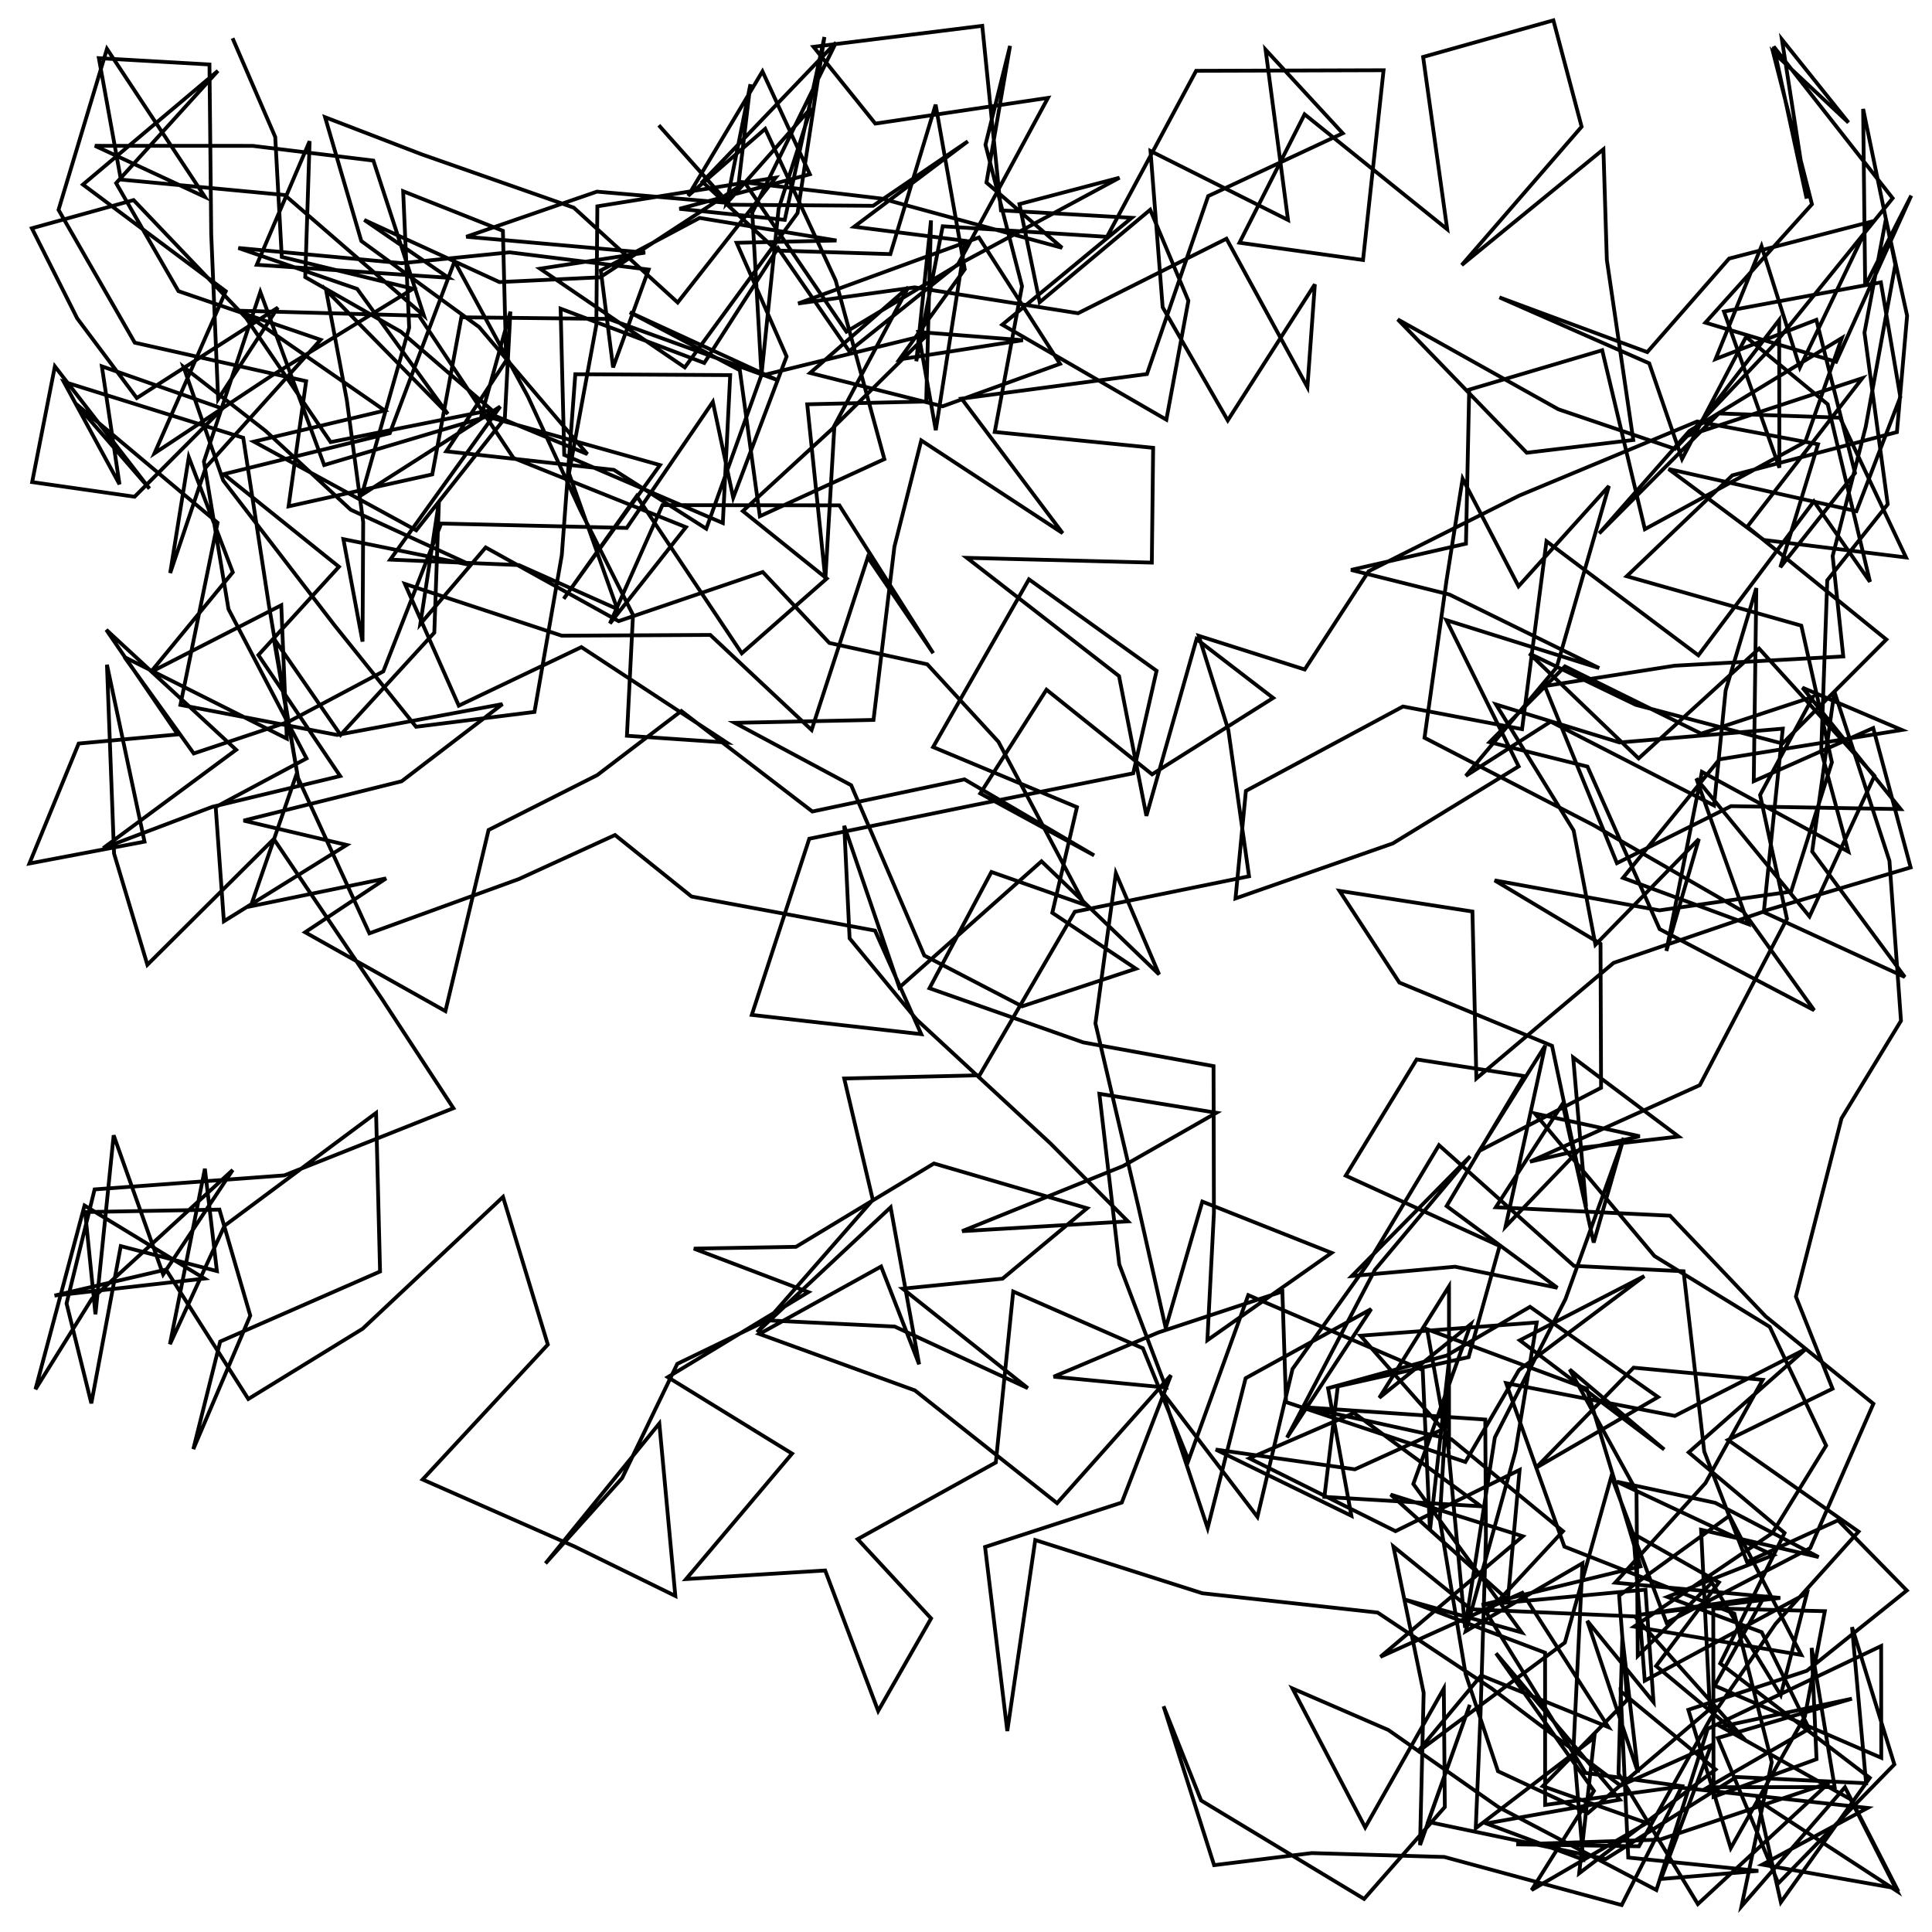
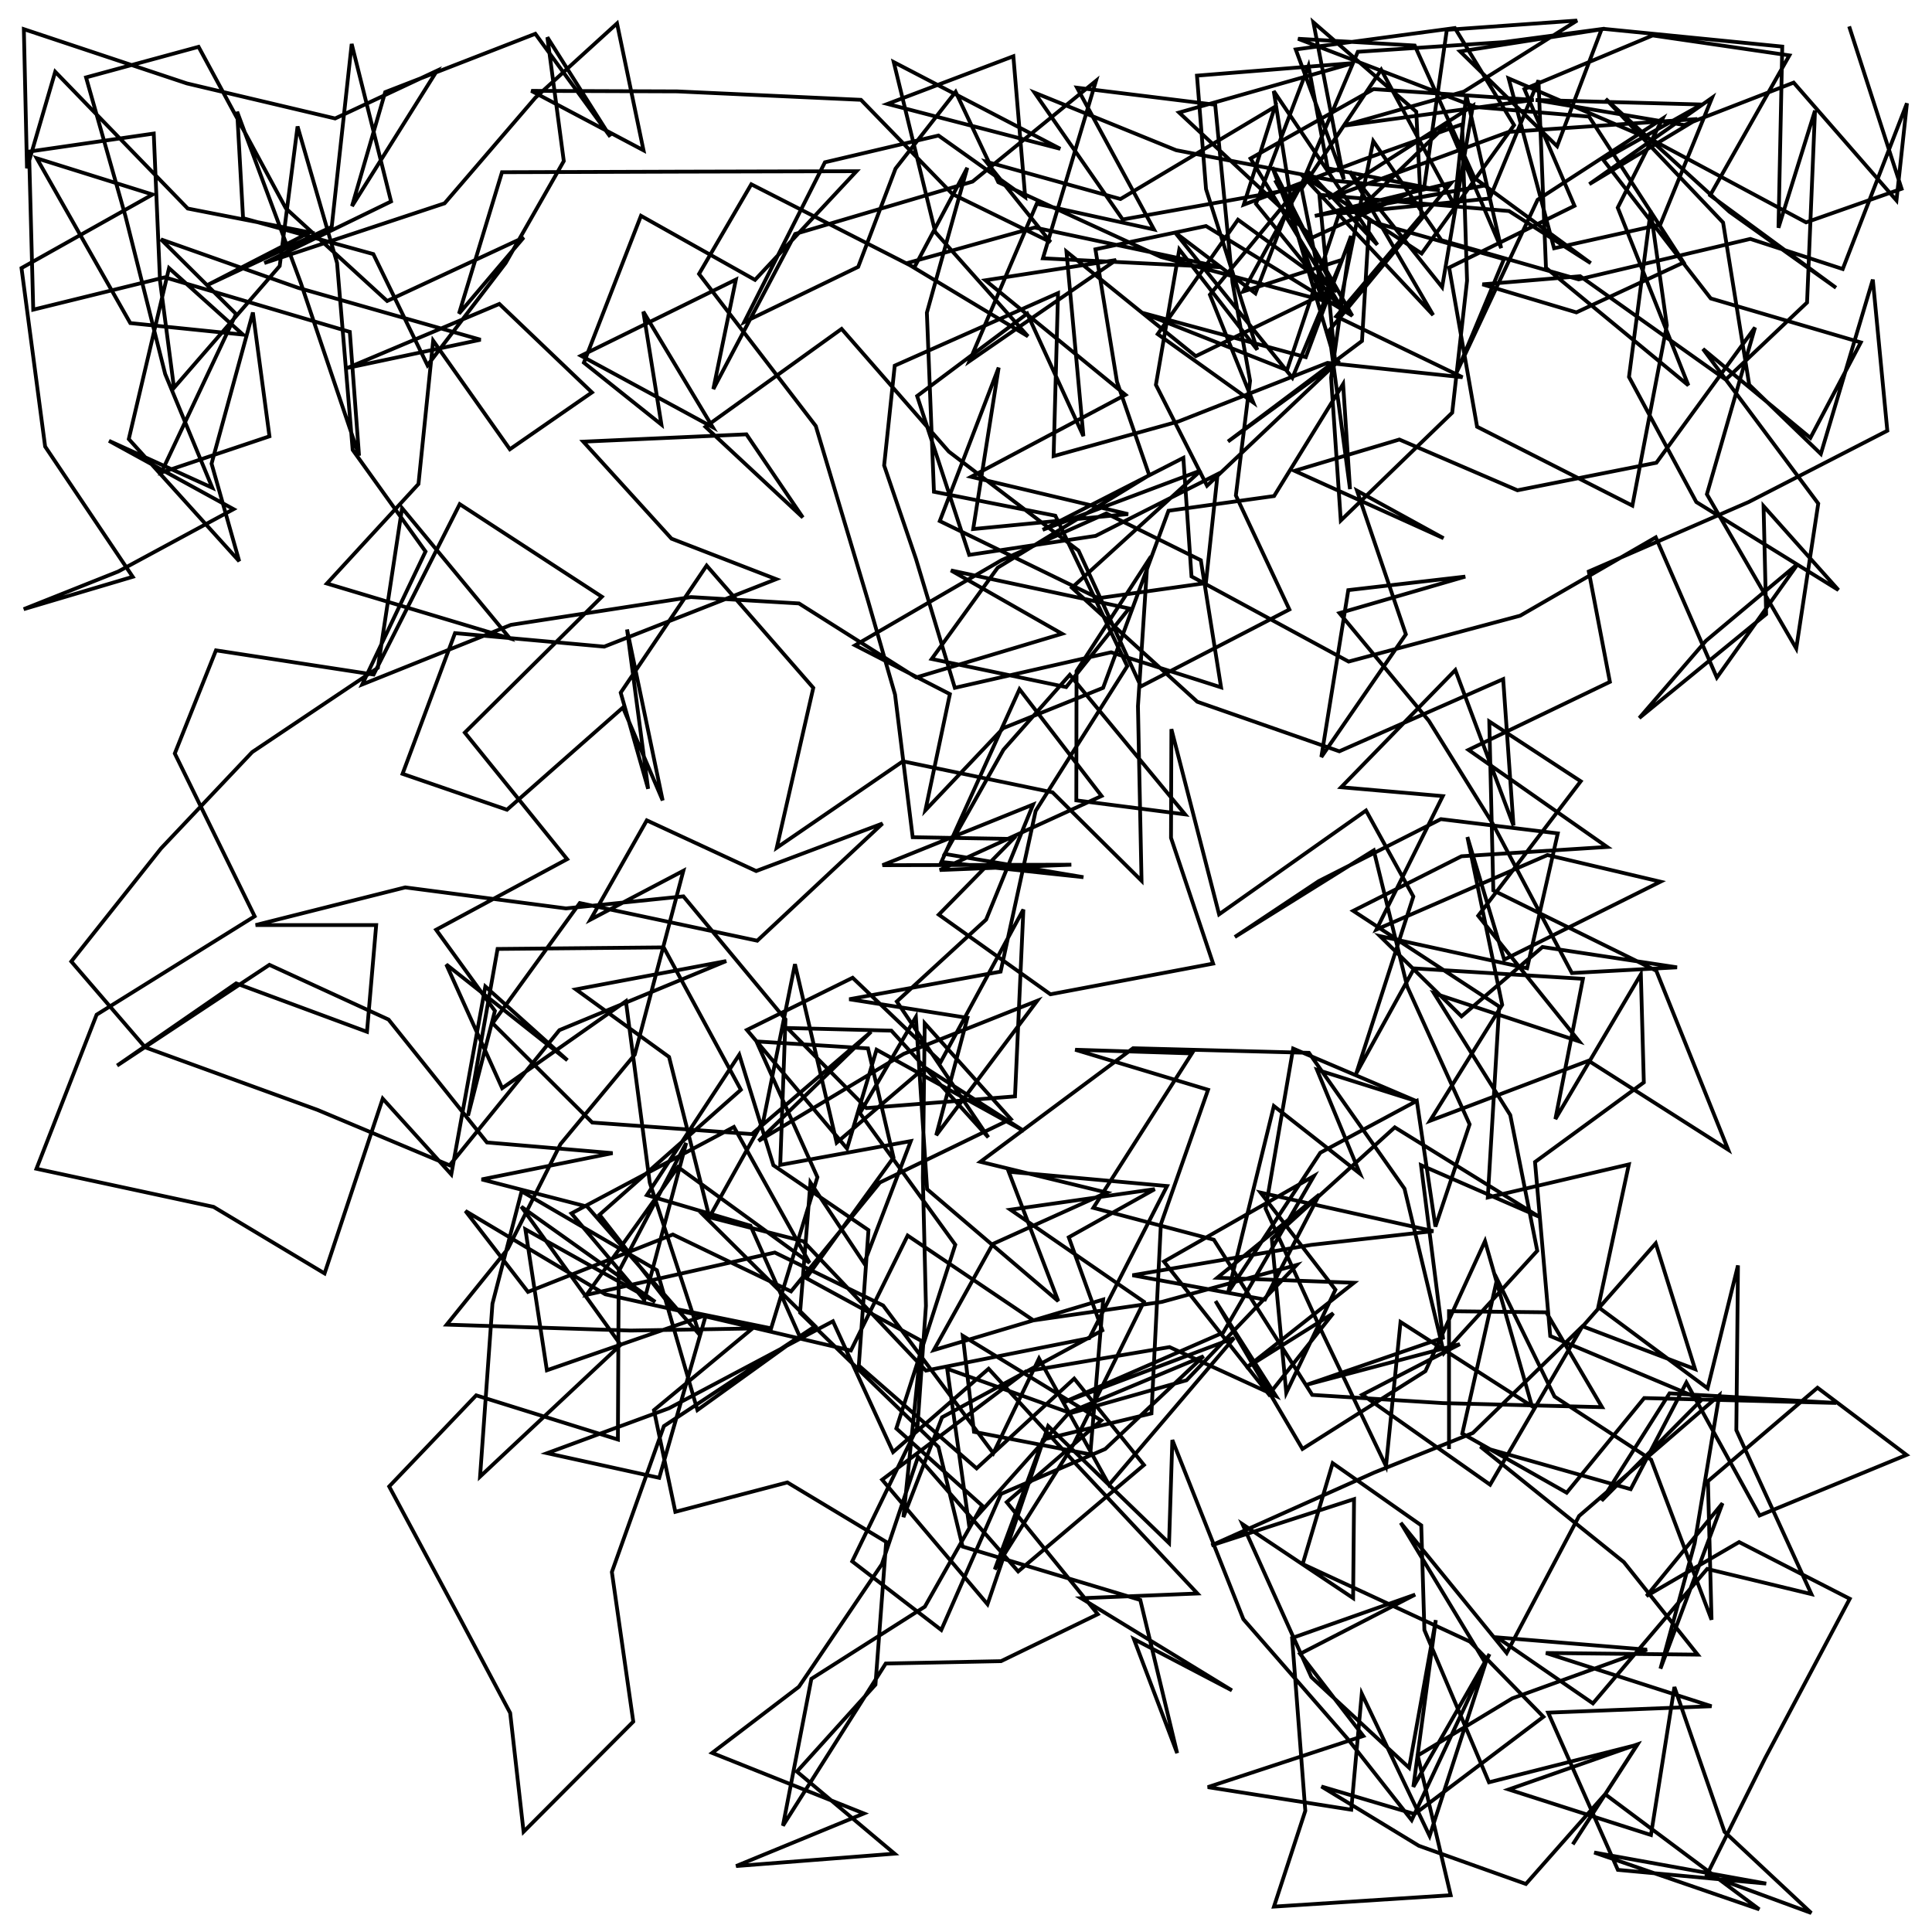
<svg xmlns="http://www.w3.org/2000/svg" width="1024" height="1024">
  <g id="g1" transform="scale(1,1) translate(0,0)">
-     <path fill="none" stroke="#000000" stroke-width="2" d="M768 768 768 681.8 731.06 740.86 779.51 701.89 749.09 786.55 806.52 865.23 744.42 847.74 818.92 875.96 818.95 956.64 888.47 947.22 989.89 958.24 934.07 988.29 1005.35 1000.9 977.87 947.28 923.04 1010.37 939.06 933.99 919.23 855.24 829.16 819.74 798.27 733.09 887.71 750.45 957.22 714.94 895.05 769.78 945.85 812.5 911.74 881.66 991.04 942.3 943.89 1008.24 931.76 954.3 1005.55 1002.39 980.85 953.67 912.19 915.15 981.56 900.35 910.46 921.18 942.55 998.2 1004.05 935.19 981.62 862.41 989.07 945.15 920.28 941.83 851.09 985.33 756.89 965.64 779.03 903.56 752.65 977.91 754.57 897.26 738.53 819.69 779.62 852.95 866.52 856.74 925.17 922.41 877.78 883.02 911.07 838.68 865.7 812.94 871.76 890.81 957.74 844.41 943.82 898.47 907.37 838.82 868.05 877.65 867.38 790.27 831.97 725.85 882.09 768.27 805.55 710.39 871.52 676.34 805.1 726.17 776.69 774.86 681.63 743.13 679.68 684.52 614 706.22 558.46 729.68 617.97 735.42 593.23 670.14 582.69 579.73 644.74 589.79 595.28 618.02 509.94 652.54 597.81 647.35 556.7 605.99 485.75 540.31 450.3 497.33 447.47 437.69 476.66 523.38 552.03 456.51 614.35 516.48 591.44 462.83 580.61 542.42 603.48 640.08 617.85 703.87 637.26 636.86 705.77 664.04 639.93 710.34 643.4 642.93 643.2 565.07 574.13 552.49 492.64 523.79 525.47 462.16 574.97 479.56 529.19 393.16 491.48 352.09 439.58 340.79 404.29 303.2 327.9 329.21 257.43 290.16 222.78 330.75 232.63 265.96 230.19 335.33 180.51 389.52 145.05 338.27 158.8 417.33 142.54 320.88 128.92 232.04 33.79 202.34 63.34 256.68 53.99 194.16 117.89 216.55 71.34 263.27 17.04 255.52 29.09 194.19 79.24 258.99 40.22 214.01 115.33 277.06 95.62 373.61 178.68 389.53 266.31 373.19 212.89 414.09 129.11 434.93 183.76 447.84 118.66 488.29 114.32 427.75 162.47 401.98 121.1 322.83 108.08 244.61 137.97 154.75 171.82 246.49 261.09 219.88 311.33 240.69 253.92 173.32 191.5 127.74 172.3 62.12 223.55 81.82 304.12 110.06 359.19 160.33 411.09 94.19 316.61 109.36 316.07 172.22 301.57 250.86 327.19 322.79 274.99 299.5 206.85 296.61 265.12 215.48 191.73 262.32 216.87 173.68 213.68 101.36 266.55 122.34 268.27 191.14 236.54 239.21 325.37 249.04 374.34 280.22 403.47 199.1 491.44 177.45 442.24 226 437.45 307 427.85 214.29 490.91 212.81 493.45 116.83 485.65 191.46 499.65 119.92 586.74 125.52 633.98 37.53 733.32 37.23 722.44 137.79 656.94 128.65 691.46 60.59 767.05 121.51 754.28 30.19 823.33 10.78 838.29 67.16 774.75 140.49 849.84 79.14 851.66 137.76 865.67 233.2 809.23 239.97 740.85 169.29 825.97 216.93 887.76 237.91 940.06 182.91 1003.14 105.06 940.11 24.7 957.56 105.28 944.45 20.91 979.74 64.96 939.75 27.59 960.36 108.26 903.91 171.01 973.18 191.74 1013 103.66 988.58 151.49 987.5 57.74 1004.56 140.25 988.89 226.12 971.35 294.71 976.97 347.93 887.63 352.83 818.77 363.63 857.01 457.49 917.51 427.27 1007.38 428.84 955.34 364.47 1008.03 386.9 911.35 402.46 860.22 465.3 926.62 489.81 899.09 412.62 959.08 485.75 993.53 411.22 932.36 343.74 868.51 401.99 810.6 346.39 867.04 373.59 944.75 394.1 999.81 338.95 926.08 279.19 987.05 200.46 896.32 230.36 942.99 169.59 943.11 247.91 913.73 165.12 996.9 149.66 1007.22 210.47 983.95 270.93 884.39 248.59 934.86 286.19 1010.23 295.45 975.25 221.38 910.98 219.13 847.59 282.73 895.4 228.44 976.19 179.19 956.81 234.23 871.81 280.48 849.2 185.65 778.7 206.52 776.99 288.17 716.08 302.08 768.24 315.11 847.6 354.11 766.62 328.69 804.92 406.2 738.21 447.04 654.84 476.19 660.35 419.2 743.62 374.46 806.72 386.46 819.67 286.88 900.18 347.33 961.41 265.72 991.13 308.36 968.73 214.28 925.44 178.56 891.52 243.26 874.12 192.57 794.72 157.61 873.09 186.63 916.46 137.05 990.9 117.73 953.97 194.8 933.64 130.45 909.3 190.29 962.71 169.53 983.2 250.74 943.61 300.65 963.6 235.47 899.54 223.39 805.32 262.64 725.43 302.76 691.53 354.84 635.36 336.99 651.03 386.86 662.02 464.45 569.66 483.25 519.18 569.93 447.45 571.63 462.61 635.95 401.25 706.13 472.06 639.91 487.16 723.12 467.01 671.28 402.49 707.03 484.92 736.94 560.27 796.71 620.6 728.92 594.57 796.39 522.11 819.93 533.89 917.48 548.71 816.25 637.27 844.46 730.15 854.68 790.46 894.83 858.92 946.43 906.94 925.02 880.36 995.9 931.95 991.61 863.01 984.54 858.98 896.4 909.29 937.85 836.99 992.89 845 921 782.18 968.98 784.71 908.31 787.56 814.57 787.23 752.39 691.93 745.9 769.25 762.83 828.42 811.56 788.03 855.09 840.4 939.71 891.52 946.71 859.53 1009.72 765.54 984.23 695.28 982.17 643.5 988.57 616.71 904.36 636.62 954.3 723.01 1006.47 765.78 957.77 765.25 894.97 723.58 968.57 685.06 894.92 735.84 916.92 794.18 957.78 877.92 1001.75 905.11 916.33 997.05 872.43 997.11 931.66 908.8 893.43 935.04 846.33 868.93 855.88 943.58 846.93 856.09 838.85 903.88 786.13 934.25 731.34 865.84 724.89 813.97 778.06 878.8 740.47 810.95 692.64 766.71 718.48 703.9 735.78 716.26 803.39 644.36 768.29 718.1 778.77 764.76 757.56 721.09 707.95 814.49 700.94 803.23 769.21 776.87 864.59 838.76 828.55 834.04 925.58 839.12 985.62 787.77 966.48 858.54 953.88 792.92 876.28 844.82 949.21 811.79 1001.76 872.85 966.24 817.71 946.72 862.43 901.01 858.18 845.7 916.66 803.38 954.72 877.16 866.11 862.14 939.32 812.6 967.89 766.19 938.02 703.28 876.91 665.73 813.51 590.17 869.09 602.25 810.93 615.73 900.94 575.15 947.12 486.98 932.88 421.35 960.99 369.27 901.66 388.85 829.47 353.2 789.52 393.36 841.39 406.31 879.63 492.44 961.54 535.45 924.08 483.2 844.86 437.48 755.02 391.03 766.68 307.65 775.22 253.72 804.86 310.73 852.75 257.6 825.05 353.75 776.91 411.23 821.89 382.47 908.47 426.91 914.62 365.96 930.88 311.69 929.52 414.05 992.84 385.88 1012.69 459.77 934.9 482.87 944.91 386.21 858.44 393.53 792.91 373.38 834.06 440.17 845.61 500.72 900.43 444.71 883.21 504.02 902.04 409.09 979.65 451.37 965.28 398.16 968.49 307.57 1000.53 267.29 988.21 176.3 999.57 116.12 1010.81 167.34 1005.41 229.03 918.22 251.93 862.21 305.42 954.74 331.61 970.94 404.04 949.33 472.56 879.53 482.5 792.19 466.61 848.31 500.19 848.6 576.55 784.02 610.05 819 554.19 797.99 650.09 838.07 608.33 889.69 602.4 833.82 560.49 840.63 639.49 822.61 554.3 741.69 520.78 709.97 472.18 780.42 483.13 782.51 571.6 855.25 510.34 934.46 483.28 1009.58 517.82 960.49 451.33 972.26 366.57 1001.44 456.25 1007.56 541.04 976.05 592.75 951.87 687.23 971.29 736.04 915.88 763.21 985.06 811.78 941.06 860.71 906.63 910.81 868.67 978.58 803.64 977.56 879.74 975.04 969.31 945.03 899.9 1009.2 857.84 940.1 859.88 867.86 868.2 939.53 841.3 859.11 876.41 902.16 872.14 842.56 785.29 850.66 869.51 830.21 841.04 736.02 756.37 704.52 767.61 767.46 776.52 862.77 792.3 761.88 829.72 688.57 860.6 603.08 844.69 658.57 828.21 585.05 792.81 639.87 885.12 644.34 935.78 697.66 992.93 744.01 959.46 820.51 883.3 860.07 854.07 782.44 829.42 870.6 751.22 928.68 785.06 888.05 852.49 915.41 806.87 844.2 731.65 878.15 807.12 814.26 737.09 792.16 799.2 847.93 805.43 779.09 739.66 811.55 662.24 772.95 717.66 748.9 784.95 798.36 701.95 793.38 709.06 734.82 778.39 719.32 794.84 660.38 713.27 623.11 750.86 561.52 807.83 570.33 766.74 639.23 825.45 682.55 771.24 671.38 716.52 676.31 779.22 612.83 728.75 673 682.14 761.94 726.76 693.82 660.22 730.47 640.07 809.9 616.15 737.99 666.46 803.97 685.06 725.59 724.88 669.91 762.69 606.97 834.26 670.95 892.32 673.79 903.28 769.32 925.95 827.84 974.22 805.78 1010.65 842.99 957.64 885.57 894.86 906.23 917.33 979.56 956.64 909.69 967.2 853.96 908.06 852.47 908.22 952.35 962.8 932.4 960.2 873.42 972.41 947.2 905.33 947.26 958.89 916.3 933.75 865.09 883.74 846.4 939.84 824.27 856.92 785.33 909.09 796.51 963.91 825.26 901.61 810.8 906.27 905.85 841.6 961 793.97 938.79 776.79 887.21 763.11 805.34 768.19 719.4 757.91 811.25 754.06 726.16 661.61 686.45 629.97 773.91 605.75 714.62 537.02 684.53 527.8 775.15 454.58 815.78 493.5 857.8 465.45 906.84 437.36 832.39 363.63 836.94 419.81 770.44 353.96 729.92 428.46 684.84 367.77 661.79 421.9 660.84 495.01 616.67 576.19 640.39 531.37 677.73 478.46 683.03 544.77 735.74 474.21 703.1 406.6 699.81 358.97 722.87 329.71 783.47 289.13 828.64 349.46 754.46 357.94 845.87 304.55 819.69 224 784.17 290.36 712.66 266.61 634.4 192.2 704.27 131.61 741.5 87.98 672.9 28.91 686.68 108.38 677.66 44.8 638.95 18.8 736.33 48.68 688.42 123.35 620.11 86.47 675.5 60.24 601.74 50.59 696.61 45.13 642.41 116.3 641.11 132.65 697.29 102.47 768.05 116.7 711.04 201.44 673.93 199.33 589.89 119.02 649.66 90.06 712.45 108.59 619.46 114.96 673.68 64.01 660.46 48.41 743.79 35.27 690.85 50.14 630.41 150.68 622.98 240.32 587.37 202.44 529.47 145.12 444.69 78.11 511.35 60.45 452.41 56.69 352.32 76.6 446.1 15.58 457.67 41.7 394.09 94.22 389.26 56.32 333.79 125.17 397.41 54.71 449.53 112.56 427.63 180.3 411.33 136.95 347.2 179.65 300.4 118.58 251.32 206.6 229.61 240.91 138.55 279.85 210.26 307.51 270.19 335.5 325.92 332.28 389.96 385.16 393.56 308.16 342.99 243.16 374.02 214.6 309.48 297.76 336.93 376.46 336.53 430.17 386.9 459.95 295.38 494.63 346.22 444.87 267.84 351.1 267.73 323.27 330.45 363.56 279.41 272.17 242.76 222.05 167.31 127.66 164.71 203.95 217.61 134.58 234.07 220.61 281.07 267.57 221.69 270.52 165.16 255.27 219.97 349.81 246.49 298.77 317.39 337.47 262.92 393.16 346.27 438.2 306.65 393.73 270.88 441.56 226.9 481.42 152.23 429.38 197.67 499.61 215.35 561.84 192.84 518.86 125.87 423.02 160.86 484.81 152.31 571.39 166.02 650.05 126.53 692.96 205.16 696.9 150.71 650.74 222.82 616.23 162.85 609.79 80.04 682.68 116.59 670.78 26.33 711.68 70.65 640.36 103.94 607.91 198.26 509.66 211.29 563.23 282.59 488.29 233.44 474.06 289.74 462.97 381.58 389.46 383.12 451.14 416.18 489.89 506.43 541.75 533.37 602.06 513.44 557.74 483.8 570.81 427.81 494.57 395.96 545.37 307.06 613.01 355.54 600.62 409.88 516.38 426.7 428.93 444.55 398.46 537.92 488.28 548.12 463.78 493.24 366.54 475.18 325.99 442.58 275.03 465.91 195.79 494.69 157.11 410.5 132.89 480.36 204.64 465.57 161.74 494.13 236.08 535.91 258.95 439.92 316.56 410.82 361.13 376.84 430.57 430.12 511.21 413.08 579.93 453.38 519.56 420.54 554.66 365.56 610.63 410.42 674.8 369.93 634.19 338.73 607.62 432.42 593.11 358.33 512.47 295.66 610.49 298.19 611.19 237.35 527.23 228.95 541.69 151.69 522.32 76.72 535.35 24.31 522.84 96.76 562.93 131.34 467.44 105.28 391.59 96.3 397.73 44.63 385.07 107.8 429.85 57.26 412.67 110.72 403.6 198.79 398.71 112.73 443.1 22.55 372.33 96.38 411.71 132.78 471.9 134.68 495.9 55.48 511.34 142.72 476.7 190.52 542.17 180.3 486.68 175.95 495.98 228.02 511.67 127.66 452.73 120.18 513 74.9 462.78 109.08 386.66 108.51 349.18 66.39 385.96 107.55 316.4 101.57 247.14 125.48 341.98 133.89 286.25 142.41 362.96 194.72 422.71 112.96 436.95 19.61 415.94 116.53 360.1 110.67 429.24 92.37 404.12 37.85 364.73 103.76 405.57 68.3 442.92 148.66 468.74 243.34 402.74 273.62 392.13 196.24 333.78 165.51 411.53 201.27 322.58 169.03 244.52 168.18 229.11 251.45 152.95 268.38 162.26 202.03 71.44 181.63 31.02 111.22 56.69 25.9 108.64 104.39 50.32 77.28 133.89 77.31 197.89 85.11 224.66 167.22 150.9 103.35 64.06 95.18 52.4 30.82 111.02 34.18 111.95 124.09 115.62 211.56 147.27 163.03 72.51 210.97 40.92 168.75 16.9 120.99 70.8 106.05 130.43 168.52 175.24 234.33 260.58 217.29 212.46 175.8 161.79 146.87 164.1 74.84 136.1 140.34 237.77 147.23 193.08 116.58 264.73 149.51 318.06 146.98 394.79 96.85 448.62 175.81 507.89 140.26 593.36 94.2 540.32 108.17 551.05 160.18 609.64 111.18 629.87 159.4 618.2 222.44 531.24 172.1 599.85 115.44 530.53 111.48 520.62 13.69 431.19 24.82 463.93 65.51 555.44 51.89 507.84 139.92 450.1 186.11 412.37 131.5 373.28 192.37 297.13 163.6 299.06 241.12 383.11 277.21 387.02 198.82 304.93 198.35 297.76 294.25 283.28 377.34 220.52 385.21 177.26 331.35 118.3 254.64 97.3 194.51 140.72 228.33 185.9 270.19 249.73 299.54 182 285.75 192.15 340.06 192.5 276.71 183.84 212.16 172.82 153.74 237.37 219.4 189.32 153.13 126.34 131.44 212.98 139.49 270.11 133.74 343.79 142.88 324.95 194.73 318.44 143.34 370.8 115.5 443.36 127.47 390.44 128.69 416.92 188.95 388.62 263.78 377.82 213.02 332.18 279.81 233.82 277.48 203.16 355.85 152.78 382.62 102.7 399.35 65.96 348.26 152.01 391.47 149.08 320.8 79.86 356.26 123.39 303.33 100.06 242.33 90.2 303.72 109.07 247.75 169.92 180.09 94.57 154.31 61.55 97.06 115.51 37.55 43.96 97.82 119.66 154.36 81.89 240.25 143.86 199.19 218.95 153.04 149.34 136.17 145.88 72.6 123.27 20.26" />
+     <path fill="none" stroke="#000000" stroke-width="2" d="M768 768 768 694.96 819.57 695.55 849.1 745.82 764.78 743.68 695.5 739.32 643.37 657.08 579.49 640.18 631.73 558.33 569.87 556.38 640.3 577.6 615.28 648.88 610.3 749.14 552.82 762.98 527.25 831.83 568.95 765.64 606.3 689.97 535.55 641.16 612.04 630.29 566.46 655.79 584.28 705.12 499.31 751.2 478.83 804.11 488.4 710.7 427.27 677.42 473.59 613.51 460.05 555.67 400.94 551.98 433.25 623.93 408.71 704.05 356.34 693.4 317.76 643.84 392.67 577.6 351.78 502.14 263.72 502.96 248.06 591.34 262.31 535.81 231.15 492.79 300.59 455.38 246.36 388.3 319 316.28 243.67 267.21 198.02 357.52 114.47 344.7 92.64 399.36 134.98 485.66 51.21 537.81 19.32 619.46 113.18 639.66 172.03 674.94 202.85 582.3 239.19 622.45 257.23 522.85 300.75 561.95 236.54 511.19 266.16 576.77 331.74 530.67 344.38 626.82 370.79 707.42 311.26 639.54 255.28 625.11 324.68 611.18 258.09 605.52 205.95 540.39 142.8 511.38 62.07 564.78 125.15 521.21 194.51 546.86 199.39 490.3 135.48 490.3 214.79 470.34 299.98 481.48 362.22 475.09 416.32 540.25 413.54 617.43 482.74 604.81 458 669.54 429.54 626.78 424.05 695.75 497.38 766.95 510.19 819.71 604.38 848.03 623.92 929.21 600.99 868.75 652.94 895.94 573.03 847.09 634.66 844.59 570.64 776.3 523.98 725.47 473.35 769.63 441.47 700.3 354.48 746.46 290 770.21 349.4 783.28 373.9 697.82 320.77 685.98 246.69 641.83 279.84 684.73 356.63 654.32 419.27 684.46 466.38 626.74 535.75 593.12 490.11 542.36 489.13 624.3 490.76 692.16 486.26 756.43 451.68 827.56 498.9 863.91 530.52 791.84 585.81 768 637.91 718.82 566.81 748.55 513.62 808.29 502.02 725.47 567.47 748.99 628.91 731.56 687.21 670.49 615.76 690.05 547.77 699.83 481.07 654.87 450.99 715.79 372.8 697.47 289.86 726.28 278.46 651.56 347.31 690.03 276.29 639.56 328.97 712.78 254.44 782.65 261.01 690.98 276.46 631.42 348.17 673.24 369.64 747.36 423.86 708.34 397.78 649.66 342.86 633.44 391.83 559.01 409.91 617.6 460.31 651.98 455.18 723.78 517.63 778.27 569.36 730.69 606.32 776.48 539.65 832.88 486.57 772.18 467.43 829.03 423.42 894.04 377.45 929.08 457.9 961.18 390.15 989.05 474.14 982.49 422.39 938.98 464.01 892.91 469.69 817.23 417.34 785.72 357.94 801.31 346.6 747.41 398.81 704.12 334.28 705.22 236.76 702.08 269.14 661.94 297.07 606.41 336.44 558.98 362.2 461.53 312.97 487.42 342.82 434.81 400.79 461.66 467.76 436.48 401.36 498.59 307.3 478.63 261.08 542.35 313.9 594.97 398.52 601.09 461.71 546.85 402.08 604.72 478.98 558.58 549.74 530.45 496.21 601.71 512.76 539.47 450.12 529.62 530.35 514.98 548.91 429.82 597.47 353.08 559.35 273.33 495.01 260.64 491.26 165.75 512.68 88.92 484.62 141.76 398.2 97.68 370.5 145.19 432.38 225.79 460.06 318.38 474.39 368.12 483.75 443.74 536.97 444.66 497.58 484.78 556.75 526.99 642.98 510.73 620.66 444.09 620.86 386.45 646.14 484.62 724.02 429.6 749.1 475.18 718.87 568.86 749.51 513.27 838.99 518.79 824.38 593.13 869.69 516.42 871.26 573.7 813.59 615.89 821.66 708.12 901.96 741.84 848.86 795.4 884.89 738.5 973.22 743.59 871.46 741 830.39 791.17 775.05 759.8 793.47 677.92 823.93 740.2 875.12 773.64 907.15 858.48 905.25 785.08 963.32 735.53 1010.5 771.14 932.62 803.24 893.82 732.76 864.29 789.3 784.63 766.74 860.69 827.96 899.8 876.99 819.36 876.12 907.14 904.34 820.56 907.74 857.5 991.07 936.13 998.34 844.96 981.87 932.46 1011.99 850.75 950.97 808.76 998.54 752.03 978.31 700.38 946.88 749.77 961.48 818.04 909.94 779.08 870.08 690.44 828.99 706.34 775.51 753.29 808.46 754.96 863.93 789.19 944.65 867.81 924.75 833.61 977.55 867.82 924.56 799.65 948.46 875.04 972.58 887.47 894.16 914.03 970.91 960.02 1013.93 904.75 993.62 935.54 931.9 980.41 847.38 921.78 817.33 872.67 845.94 912.96 796.76 880.07 884.43 898.2 817.96 911.23 739.55 836.94 803.51 798.58 876.11 742.42 807.12 787.35 881.54 757.73 973.1 721.76 897.68 716.19 959.18 640.16 947.22 722.58 920.11 689.06 876.58 750.08 845.17 684.84 868.18 691.84 959.77 675.23 1010.54 768.89 1004.5 751.43 930.47 801.52 900.19 872.91 874.35 793.5 867.84 844.29 902.83 904.82 831.56 960.08 844.91 920.29 758.02 921.16 670.7 905.07 735.82 847.11 692.78 863.33 617.17 788.56 634.69 794.59 533.47 717.25 482.77 774.62 453.84 851.8 448.9 778.35 397.46 853.28 361.41 842.09 302.89 926.83 266.08 1000.32 228.29 992.63 148.2 965.08 240.59 927.12 203.93 913.27 117.96 851.02 52.41 916.56 112.17 973.13 152.51 906.42 103.52 948.41 29.36 875.94 18.78 807.97 47.23 834.51 109.1 768.08 141.84 782.88 226.18 865.19 267.99 883.45 172.4 874.9 111.75 863.4 199.79 899.08 266.09 974.42 312.73 934.72 268.24 936.09 325.53 868.86 380.56 904.2 339.63 953 298.74 909.96 359.12 877.59 284.81 805.73 326.33 714.81 350.65 631.52 305.52 627.2 242.68 552.64 280.82 636.56 249.32 568.14 311.5 634.58 371.94 709.87 398.21 796.71 359.96 802.18 437.53 771.35 355.15 710.84 417.25 764.7 421.95 729.54 492.67 820.19 453.19 880.08 467.32 797.25 508.62 777.75 443.63 796.19 532.58 757.93 594.06 841.95 562.21 915.96 609.34 877.86 514.5 791.49 471.93 789.35 382.4 837.82 414.08 783.47 485.37 836.98 551.95 760.07 526.47 800.47 591 814.78 662.95 765.33 717.18 744.41 630.01 693.76 558.02 600.57 555.58 519.63 615.78 586.57 632.08 526.21 659.33 494.95 715.57 584.7 688.8 577.87 770.84 516.24 758.9 510.29 708.01 583.69 752.88 533.59 796.19 581.84 855.57 530.58 880.45 469.46 881.7 414.97 967.66 430.04 889.82 490.18 851.58 520.54 797.98 475.07 757.11 506.33 659.72 455.77 589.98 485.43 539.04 491.38 630.3 560.9 689.63 534.65 621.05 618.57 628.62 577.37 709.25 490.74 726.45 425.79 657.9 373.22 644.45 432.08 702.91 351.88 755.87 324.3 833.21 335.65 912.51 277.51 970.86 270.4 907.91 244.1 858.36 206.27 787.86 252.39 739.56 327.5 762.98 327.92 673.94 363.7 605.8 341.54 689.03 302.87 643.12 388.99 597.31 429.07 669.31 359.34 618.55 310.88 686.3 410.68 663.87 468.09 691.93 526.49 770.24 550.7 720.02 587.79 787.01 654.06 709.2 563.07 743.53 648.32 706.31 696.41 623.32 616.92 668.66 672.58 739.09 706.66 696.06 660.28 725.16 717.63 679.89 645.2 677.24 699.27 633.14 670.44 688.81 600.22 675.91 694.99 659.81 759.72 652.52 668.12 632.1 707.81 683.55 681.75 738.21 674.09 656.64 739.27 597.51 815.54 644.78 753.17 617.57 764.79 709.08 692.68 733.92 773.74 712.44 722.06 739.22 789.79 786.92 838.3 703.65 877.57 659 898.41 725.66 838.75 702.94 780.63 759.52 728.41 780.46 642.05 819.1 717.67 794.58 717.18 847.03 658.54 807.84 695.05 888.91 746.86 936.95 761.01 858.67 749.1 947.08 789.46 876.67 748.21 964.71 714.45 921.81 659.01 858.21 621.36 763.24 619.63 817.86 555.55 755.85 523.4 850.27 467.56 784.29 543.77 726.85 619.89 713.99 676.25 739.84 644.26 689.59 690.34 767.96 755.49 726.75 787.09 657.82 811.97 745.31 742.31 700.68 734.61 777.04 700.25 705.09 670.79 640.58 685.39 555.76 750.79 583.63 698.03 566.99 720.79 622.04 675.17 586.21 650.92 685.04 699.79 610.97 750.94 583.49 760.8 650.12 778.93 595.93 745.84 522.86 728.12 450.72 654.47 496.63 698.99 466.99 763.69 434.16 825.66 441.71 809.4 513.18 731.43 496.16 774.63 538.68 817.56 501.92 888.86 512.71 833.13 515.73 790.91 436.1 757.31 382.04 709.94 324.95 776.63 305.61 714.62 312.78 700.33 401.23 745.14 336.2 719.24 260.07 765.12 285.27 686.14 249.55 741.7 232.96 804.28 259.86 877.93 245.26 930.19 173.57 904.69 261.96 952.05 343.69 963.71 266.9 902.61 184.94 959.55 232.09 986.26 181.48 906.73 158.18 849.73 84.66 901.94 55.39 813.98 53 892.67 66.27 950.68 43.79 1005.17 106.22 1010.72 54.74 976.69 142.58 927.72 126.63 836.72 148.08 763.97 127.31 727.86 74.79 710.13 161.62 662.81 84 728 47.24 812.91 52.95 711.93 66.65 775.9 48.55 835.89 10.89 766.85 15.81 754.91 98.68 695.77 125.85 624.95 59.65 717.26 33.43 634.42 40.09 639.22 100.22 666.35 185.37 625.05 132.21 612.65 203.97 639.75 257.44 709.95 190.94 650.86 234.02 721.89 180.72 725.71 117.13 797.12 137.35 772.19 197.07 814.97 105.87 881.19 62.89 857.43 110.08 894.87 204.24 819.4 141.98 815.43 42.57 789.52 105.22 709.78 113.2 682.13 196.2 605.24 165.74 692.1 189.3 716.09 125.06 705.51 200.2 710.64 275.87 769.7 218.73 777.57 148.77 774.98 65.86 722.21 84.69 659.22 108.48 675.71 56.63 593.87 105.49 522.69 85.69 556.83 128.3 504.89 102.91 456.32 52.91 358.9 48.44 281.59 48.16 341.07 79.67 327.04 12.41 283.75 51.8 235.64 107.77 140.12 139.42 207.27 106.78 186.4 23.29 175.81 120.26 110 151.05 164.11 123.15 99.51 110.53 29.26 38.04 14.3 89.2 12.64 15.45 99.03 44.21 177.63 62.79 231.59 37.48 186.57 109.26 204.15 48.84 283.74 17.91 323.48 72.49 290.11 19.76 298.82 85.38 268 139.42 226.58 193.6 197.88 134.67 128.83 115.64 125.69 59.21 159.44 150 190.3 241.51 185.4 175.9 87.36 146.98 17.62 164.13 15.41 80.35 81.49 70.79 84.8 148.74 92.22 205.54 148.24 140.99 157.71 67.02 178.65 139.38 186.93 238.45 225.54 292.31 192 362.77 270.82 331.19 366.21 316.46 423.48 319.83 485.57 359.07 562.9 335.91 504.02 302.33 598.45 322.5 565.09 364.17 493.82 349.26 528.81 300.87 609.11 251.83 592.03 202.35 580.6 132.14 639.22 119.81 716.75 167.38 675.8 95.49 708.45 154.48 656.15 116.45 613.6 177.08 664.25 213.31 641.26 156.19 690.2 96.86 719.66 27.46 796.76 22.34 848.91 15.4 825.3 77.49 773.89 27.25 850.19 15.32 944.63 24.69 942.63 120.72 961.99 58.63 957.78 160.34 914.67 201.19 837.53 146.41 785.73 150.71 835.52 165.57 892.36 139.12 842.24 61.8 782.1 56.71 687.99 20.55 749.84 24.13 781.53 94.36 843.13 139.48 799.82 111.86 699.28 103.24 707.62 191.25 686.53 120.24 675.1 48.27 730.05 129.75 693.49 91.13 658.88 154.52 711.16 137.77 684.99 200.24 622.75 123.17 665.41 155.49 686.64 99.99 595.04 116.33 548.35 49.11 623.38 79.61 707.68 95.87 763.12 100.79 703.71 89.19 693.53 34.92 665.68 108.01 709.07 161.36 615.3 136.18 529.12 96.58 506.51 48.68 474.66 89.34 454.86 141.45 394.46 170.71 437.23 86.01 497.42 71.84 543.38 104.5 537.1 29.82 470.39 55.09 561.98 78.87 473.7 32.91 495.7 123 544.85 178.25 480.54 139.53 548.42 120.59 647.47 141.64 552.77 136.91 580.89 42.86 515.49 96.24 421.44 124.01 378.08 206.21 390.03 148.2 307.95 188.56 377.76 226.42 340.97 165.18 350.56 225.02 309.47 192.22 339.73 114.39 400.18 148.34 453.96 90.75 360.77 90.98 266.06 91.28 243.28 166.23 277.57 125.87 205.21 159.53 151.53 110.45 105.25 24.82 45.61 41.03 66.51 114.64 87.54 198.22 112.53 258.53 57.75 233.64 123.8 269.87 62.63 302.93 12.55 322.88 70.35 305.72 23.92 236.67 11.39 142.08 80.86 103.09 19.47 83.88 69.05 171.24 128.78 177.35 89.58 142.11 68.26 232.71 126.79 297.45 112.13 245.74 134.04 165.63 142.82 231.26 85.5 250.49 125.12 166.41 85.33 126.88 158.05 152.56 254.73 180.06 184.24 194.99 264.67 161.09 313.75 207.98 270.24 238.12 229.58 180.57 221.8 256.53 173.27 309.28 270.26 338.35 213.11 269.32 200.28 353.97 133.66 398.63 85.34 449.68 37.78 509.6 76.94 555.11 168.28 588.27 238.31 617.64 296.49 546 384.93 509.38 305.23 524.39 354.61 560.2 375.99 645.11 404.65 593.77 421.34 511.04 443.44 605.65 490.16 565.79 542.81 599.51 464.59 556.37 448.95 608.76 395.89 545.89 451.92 518.23 498.6 562.85 542.41 482.07 537.97 581.11 459.27 587.3 417.26 544.86 472.44 546.26 523.84 602.82 475.33 530.83 522.66 487.41 547.55 426.43 467.75 458.57 567.83 458.31 498.08 461.13 583.85 421.89 540.36 365.31 498.94 456.85 574.26 464.93 500.74 452.6 531.87 397.36 567.01 357.66 628.11 431.63 570.47 424.21 570.59 355.68 608.14 297.86 603.14 374.28 605.04 466.81 557.86 419.96 478.54 403.5 411.69 449.32 431.06 364.57 374.53 299.77 328.98 367.13 343.52 418.09 332.35 333.63 351.23 424.25 330.17 375.01 268.71 429.17 213.36 410.15 241.17 335.57 320.25 342.73 411.4 306.96 355.91 285.5 309.17 234.09 395.62 230.2 425.52 274.27 373.92 226.23 446.07 174.32 502.88 239.34 571.64 291.81 604.71 363.81 683.4 323.05 655.03 262.61 662.57 201.82 653.25 149.8 644.09 55.51 570.85 46.48 611.64 121.62 549.5 107.99 513.83 191.43 591.57 137.82 522.27 148.56 596.51 209.26 514.71 252.73 597.93 272.48 515.81 280.41 529.32 194.82 498.1 276.17 582.12 317.06 639.14 309.05 645.36 251.28 580.71 284.03 513.7 294.11 486.1 209.91 544.46 166.22 574.23 231.15 565.24 133.35 633.78 188.78 706.98 153.16 674.34 88.62 702.36 162.36 689.88 100.03 732.08 36.97 770.85 108.68 777.15 50.15 795.65 131.51 767.32 65.56 720.95 110.45 787.28 98.27 696.89 114.44 769.17 96.92 704.34 175.37 715.54 259.27 711.88 203.56 675.29 262.92 619.34 270.71 584.67 364.57 531.75 385.94 490.49 429.43 503.46 367.89 453.23 342.03 530.77 296.94 586.38 272.12 636.46 296.93 647.19 364.3 588.92 345.73 506.08 364.56 485.45 296.12 468.61 246.69 474.22 193.81 560.77 155.36 558.43 241.75 624.68 223.37 703.61 192.34 775.18 199.95 708.24 167.7 753.34 114.33 750.65 59.21 696.11 11.82 712.26 95.12 686.77 26.2 771.11 14.86 802.5 66.32 753.5 134.35 689.84 92.62 759.6 166.99 715.32 90.82 764.35 152.2 780.68 56.06 704.02 105.11 799.65 69.92 899.58 63.09 842.37 97.61 907.42 51.82 879.97 119.06 823.7 131.59 799.61 41.56 876.52 74.59 957.26 117.86 1007.89 100.06 980.09 13.99" />
  </g>
</svg>
